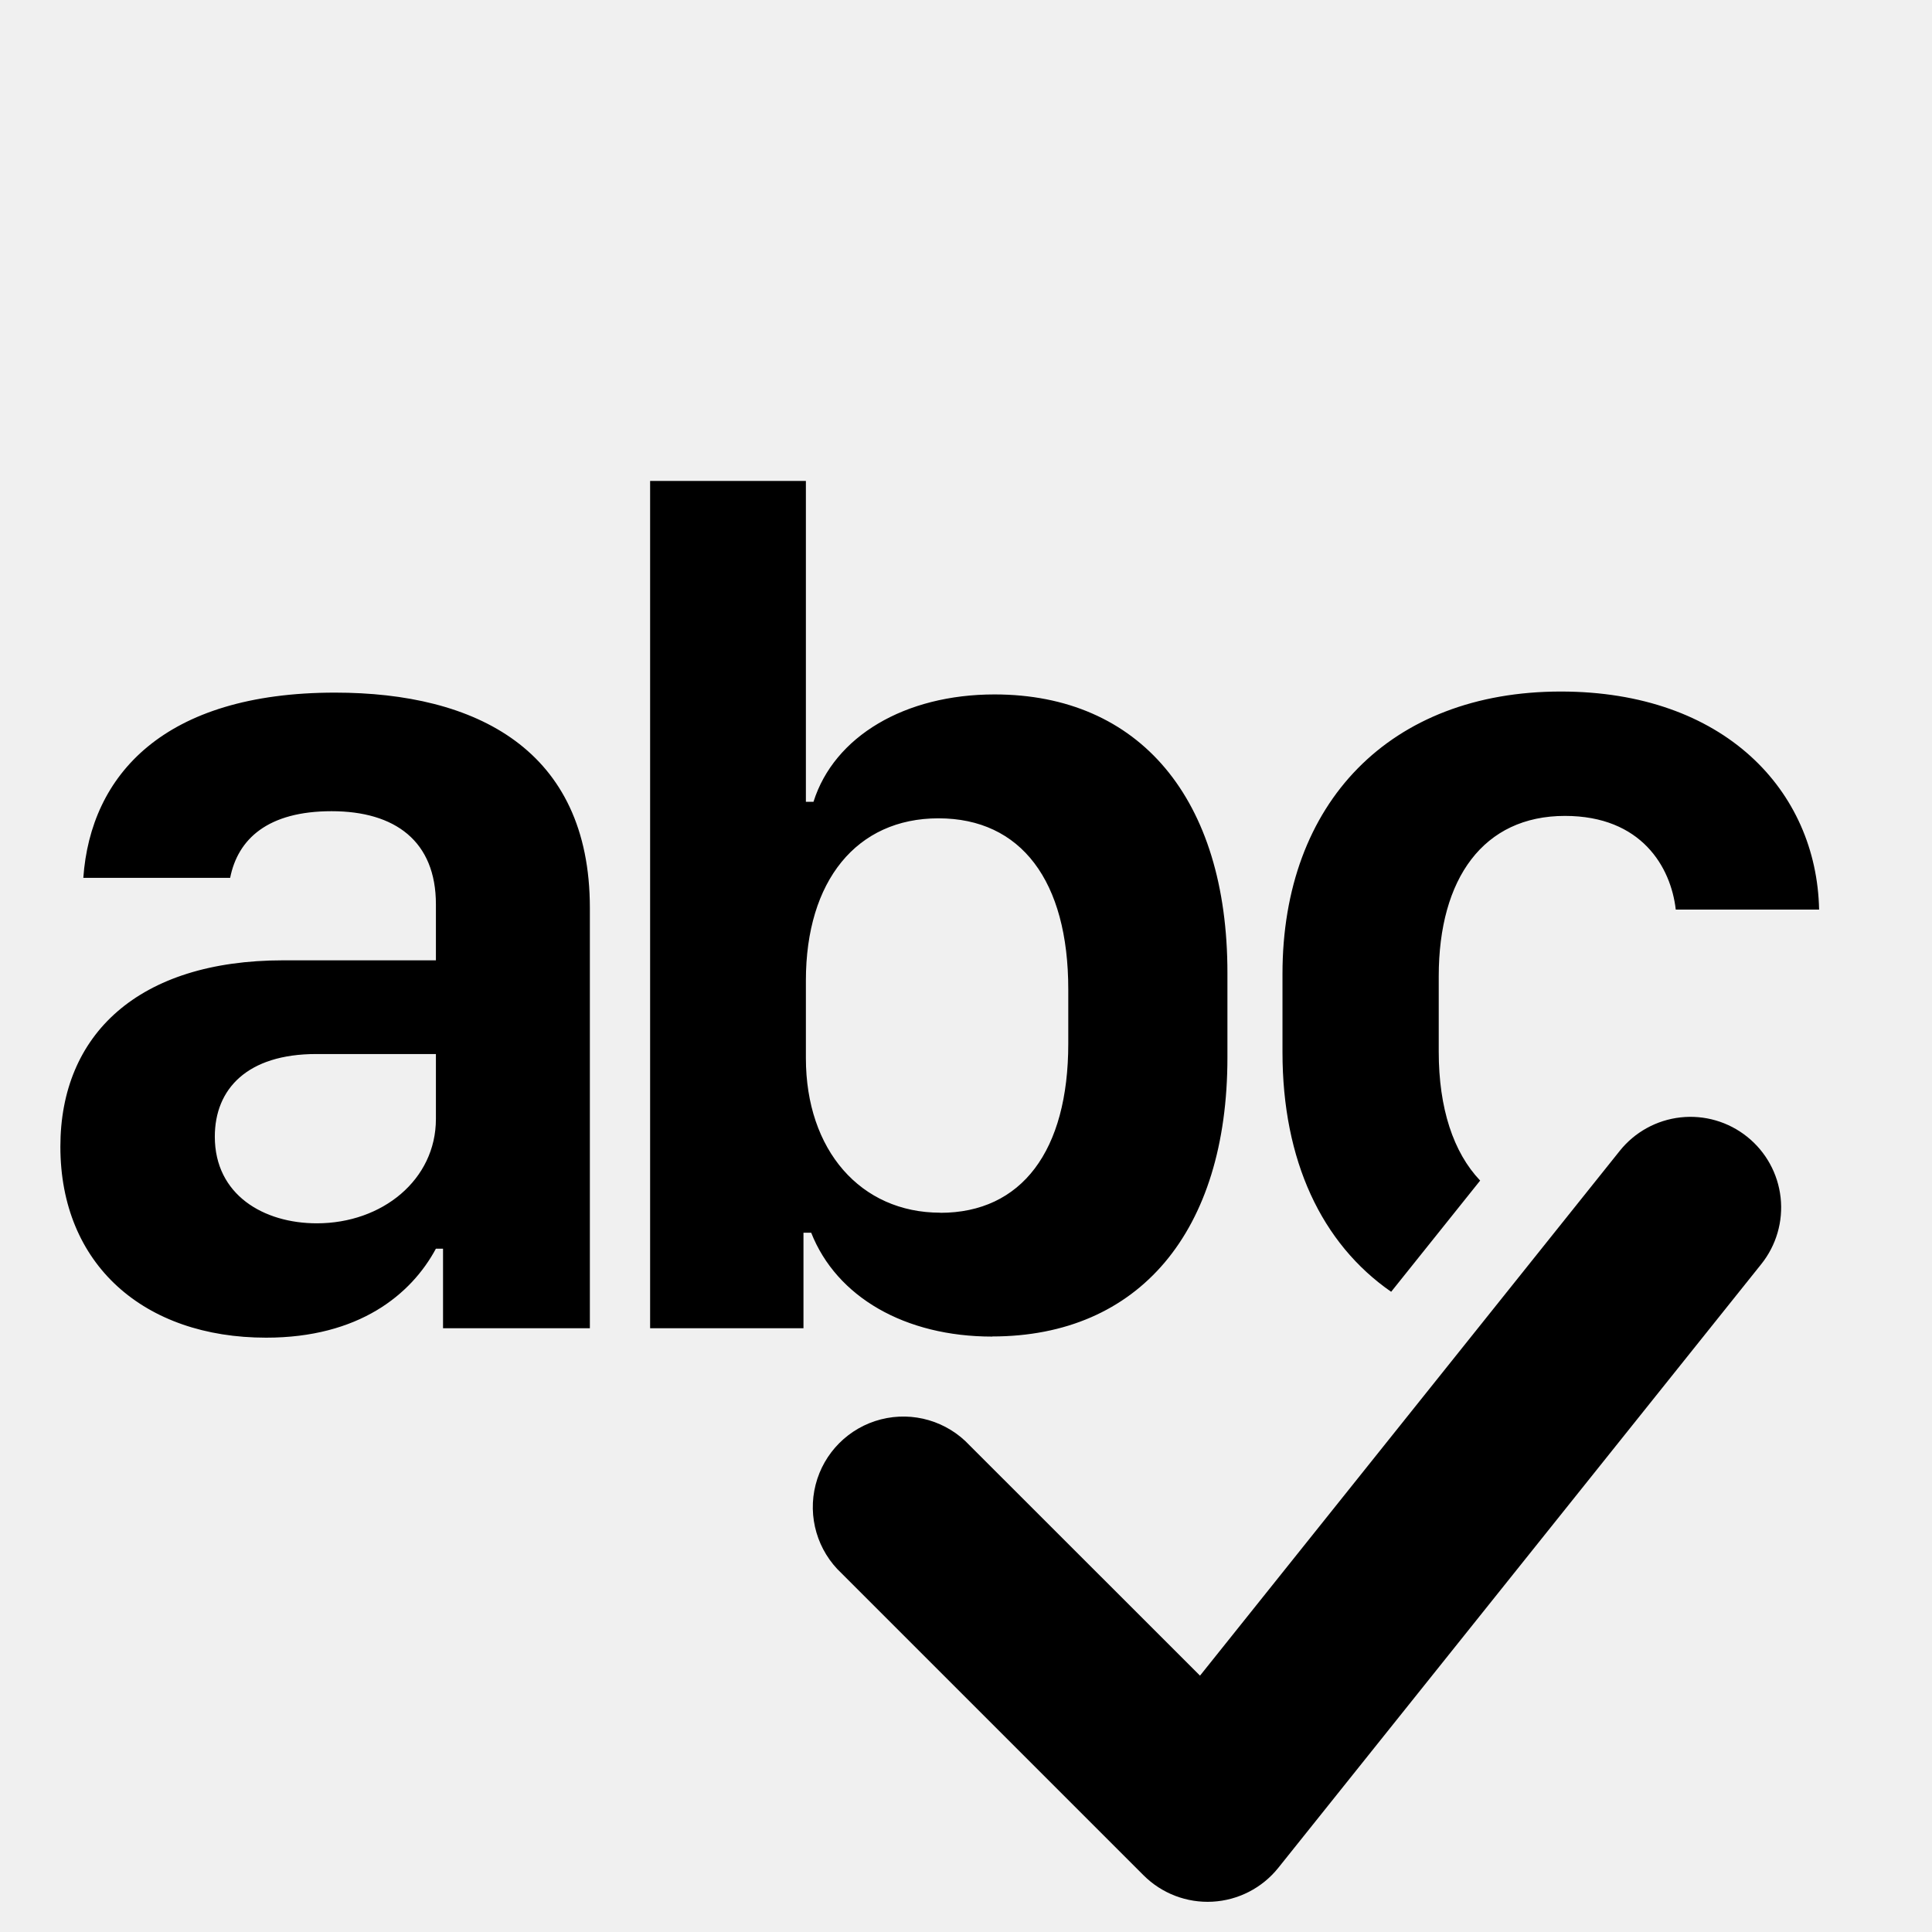
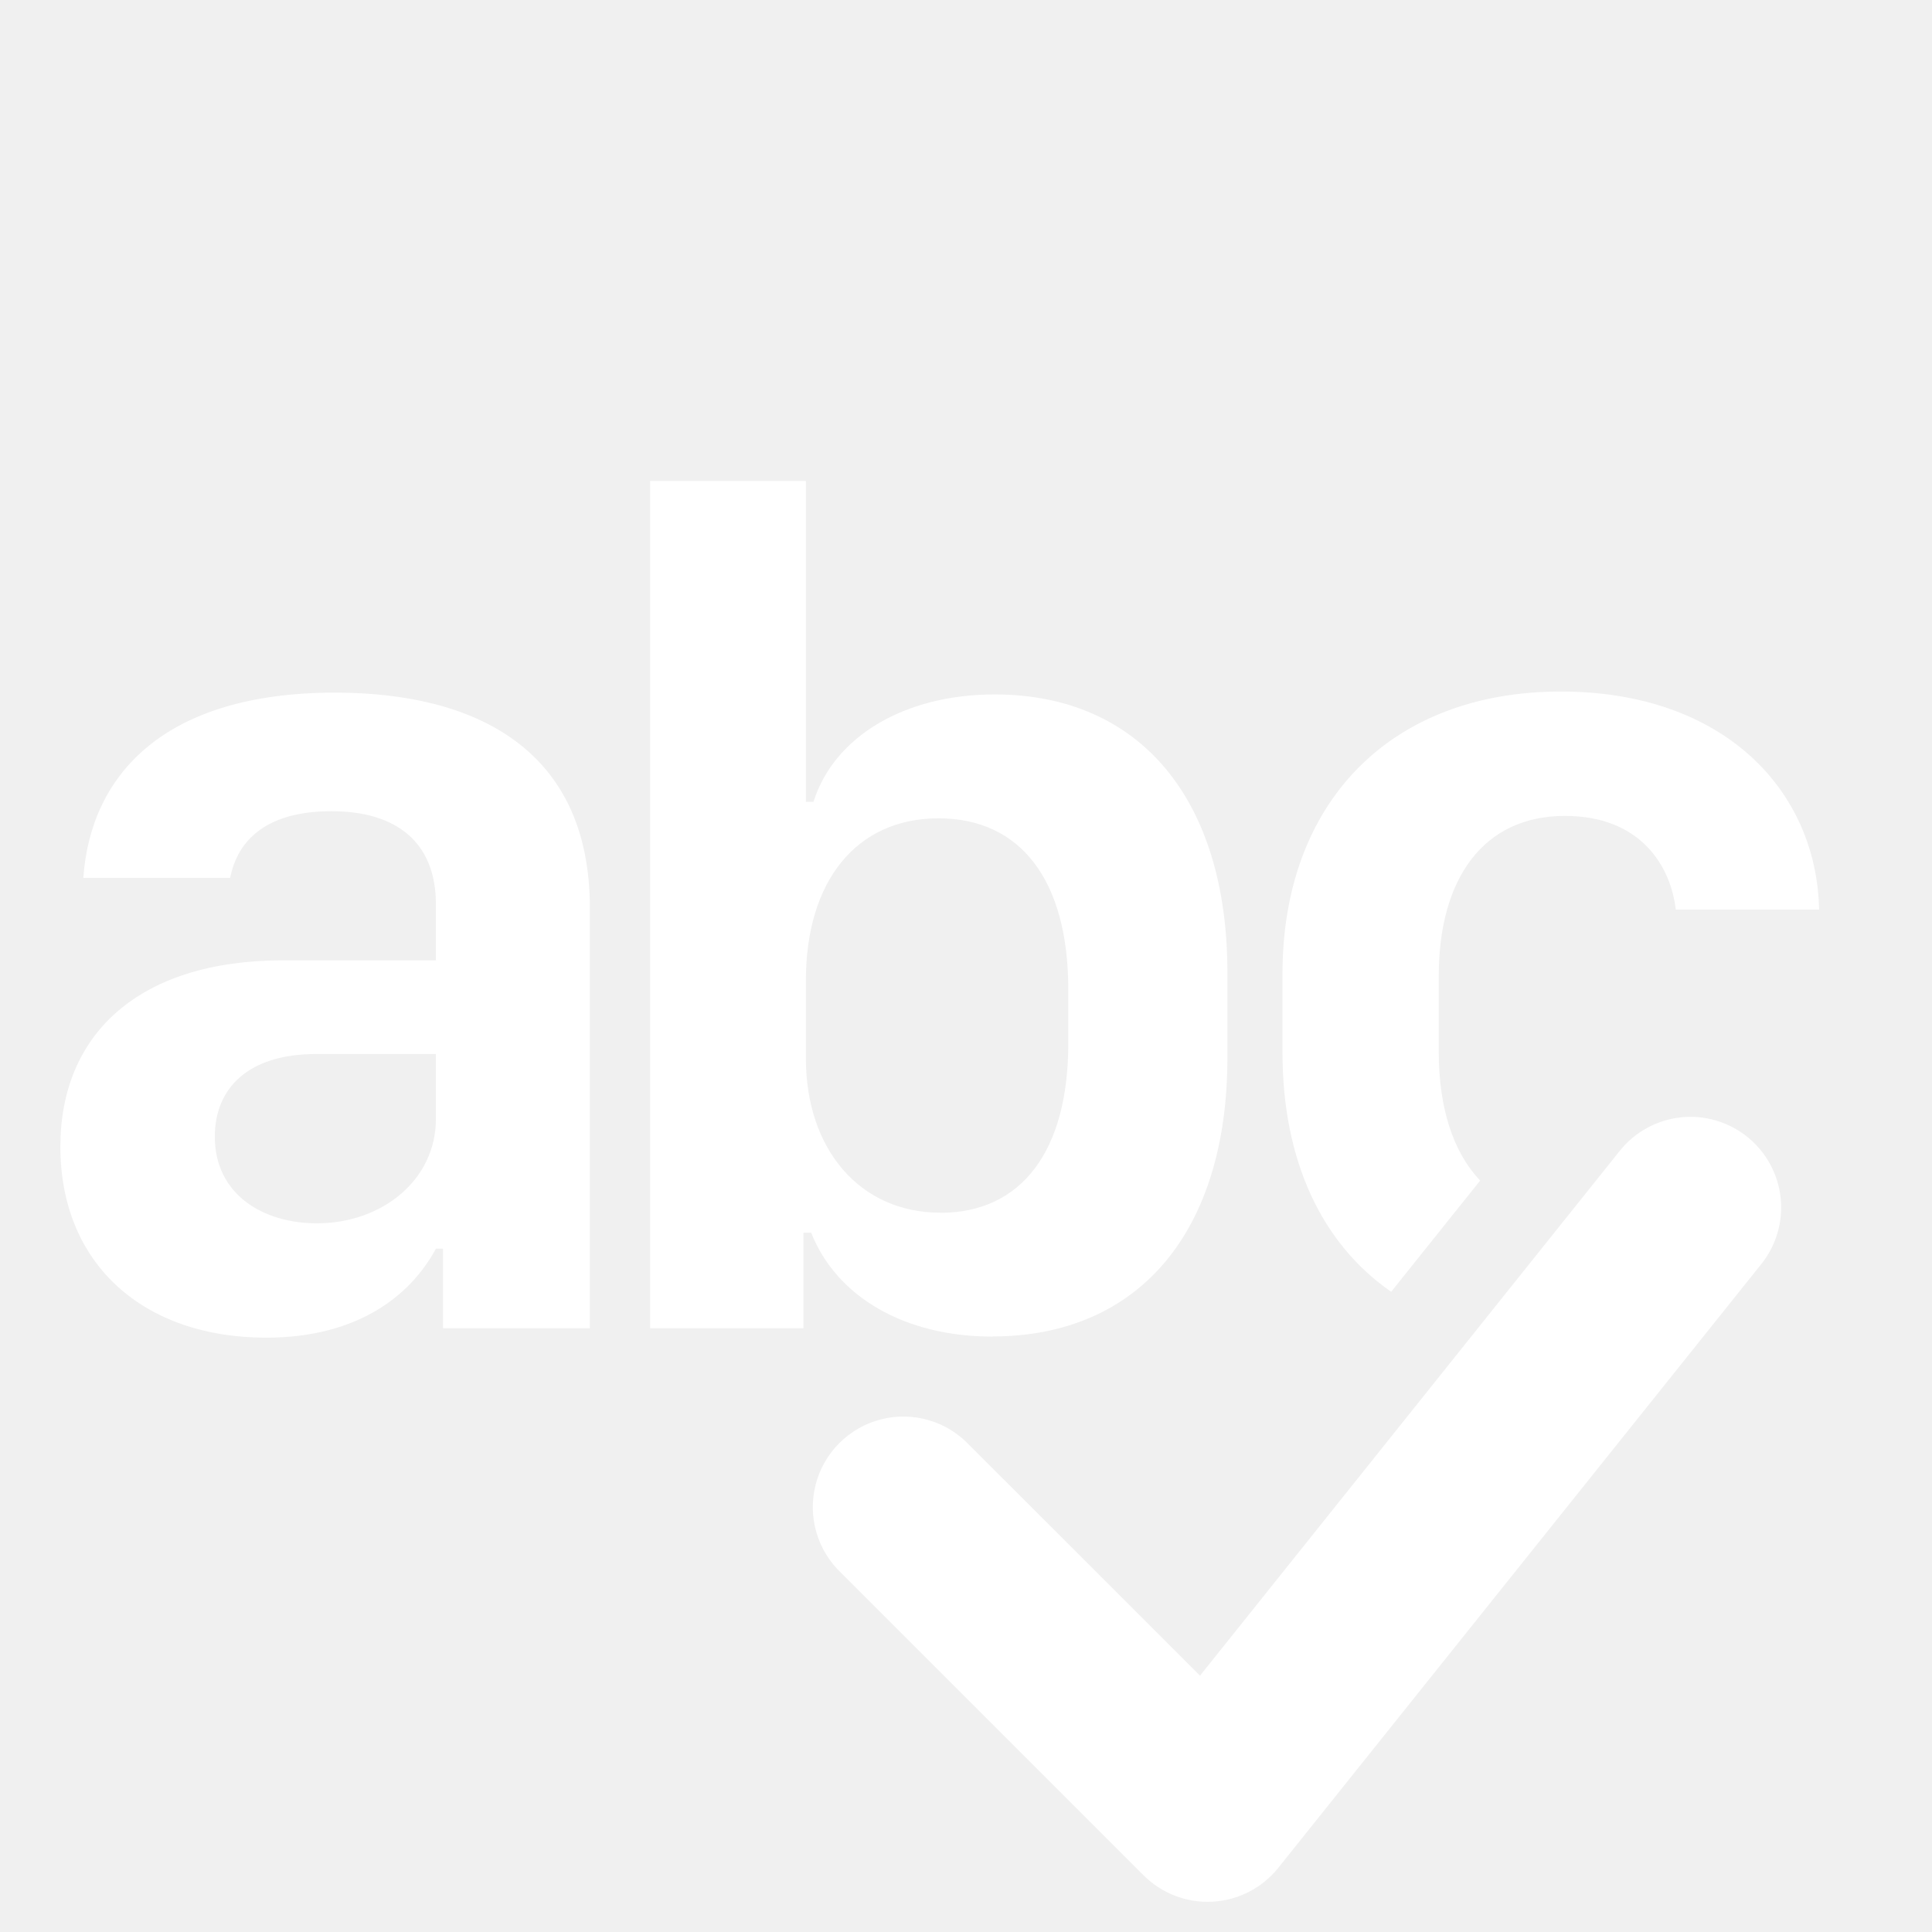
- <svg xmlns="http://www.w3.org/2000/svg" width="16" height="16" fill="currentColor" class="bi bi-spellcheck" viewBox="0 0 16 16">
+ <svg xmlns="http://www.w3.org/2000/svg" width="16" height="16" fill="white" class="bi bi-spellcheck" viewBox="0 0 16 16">
  <path d="M8.217 11.068c1.216 0 1.948-.869 1.948-2.31v-.702c0-1.44-.727-2.305-1.929-2.305-.742 0-1.328.347-1.499.889h-.063V3.983h-1.29V11h1.27v-.791h.064c.21.532.776.86 1.499.86zm-.43-1.025c-.66 0-1.113-.518-1.113-1.28V8.12c0-.825.42-1.343 1.098-1.343.684 0 1.075.518 1.075 1.416v.45c0 .888-.386 1.401-1.06 1.401zm-5.583 1.035c.767 0 1.201-.356 1.406-.737h.059V11h1.216V7.519c0-1.314-.947-1.783-2.11-1.783C1.355 5.736.75 6.42.69 7.27h1.216c.064-.323.313-.552.84-.552s.864.249.864.771v.464H2.346C1.145 7.953.5 8.568.5 9.496c0 .977.693 1.582 1.704 1.582m.42-.947c-.44 0-.845-.235-.845-.718 0-.395.269-.684.84-.684h.991v.538c0 .503-.444.864-.986.864m8.897.567c-.577-.4-.9-1.088-.9-1.983v-.65c0-1.42.894-2.338 2.305-2.338 1.352 0 2.119.82 2.139 1.806h-1.187c-.04-.351-.283-.776-.918-.776-.674 0-1.045.517-1.045 1.328v.625c0 .468.121.834.343 1.067z" />
  <path d="M14.469 9.414a.75.75 0 0 1 .117 1.055l-4 5a.75.75 0 0 1-1.116.061l-2.5-2.5a.75.75 0 1 1 1.06-1.06l1.908 1.907 3.476-4.346a.75.75 0 0 1 1.055-.117" />
</svg>
